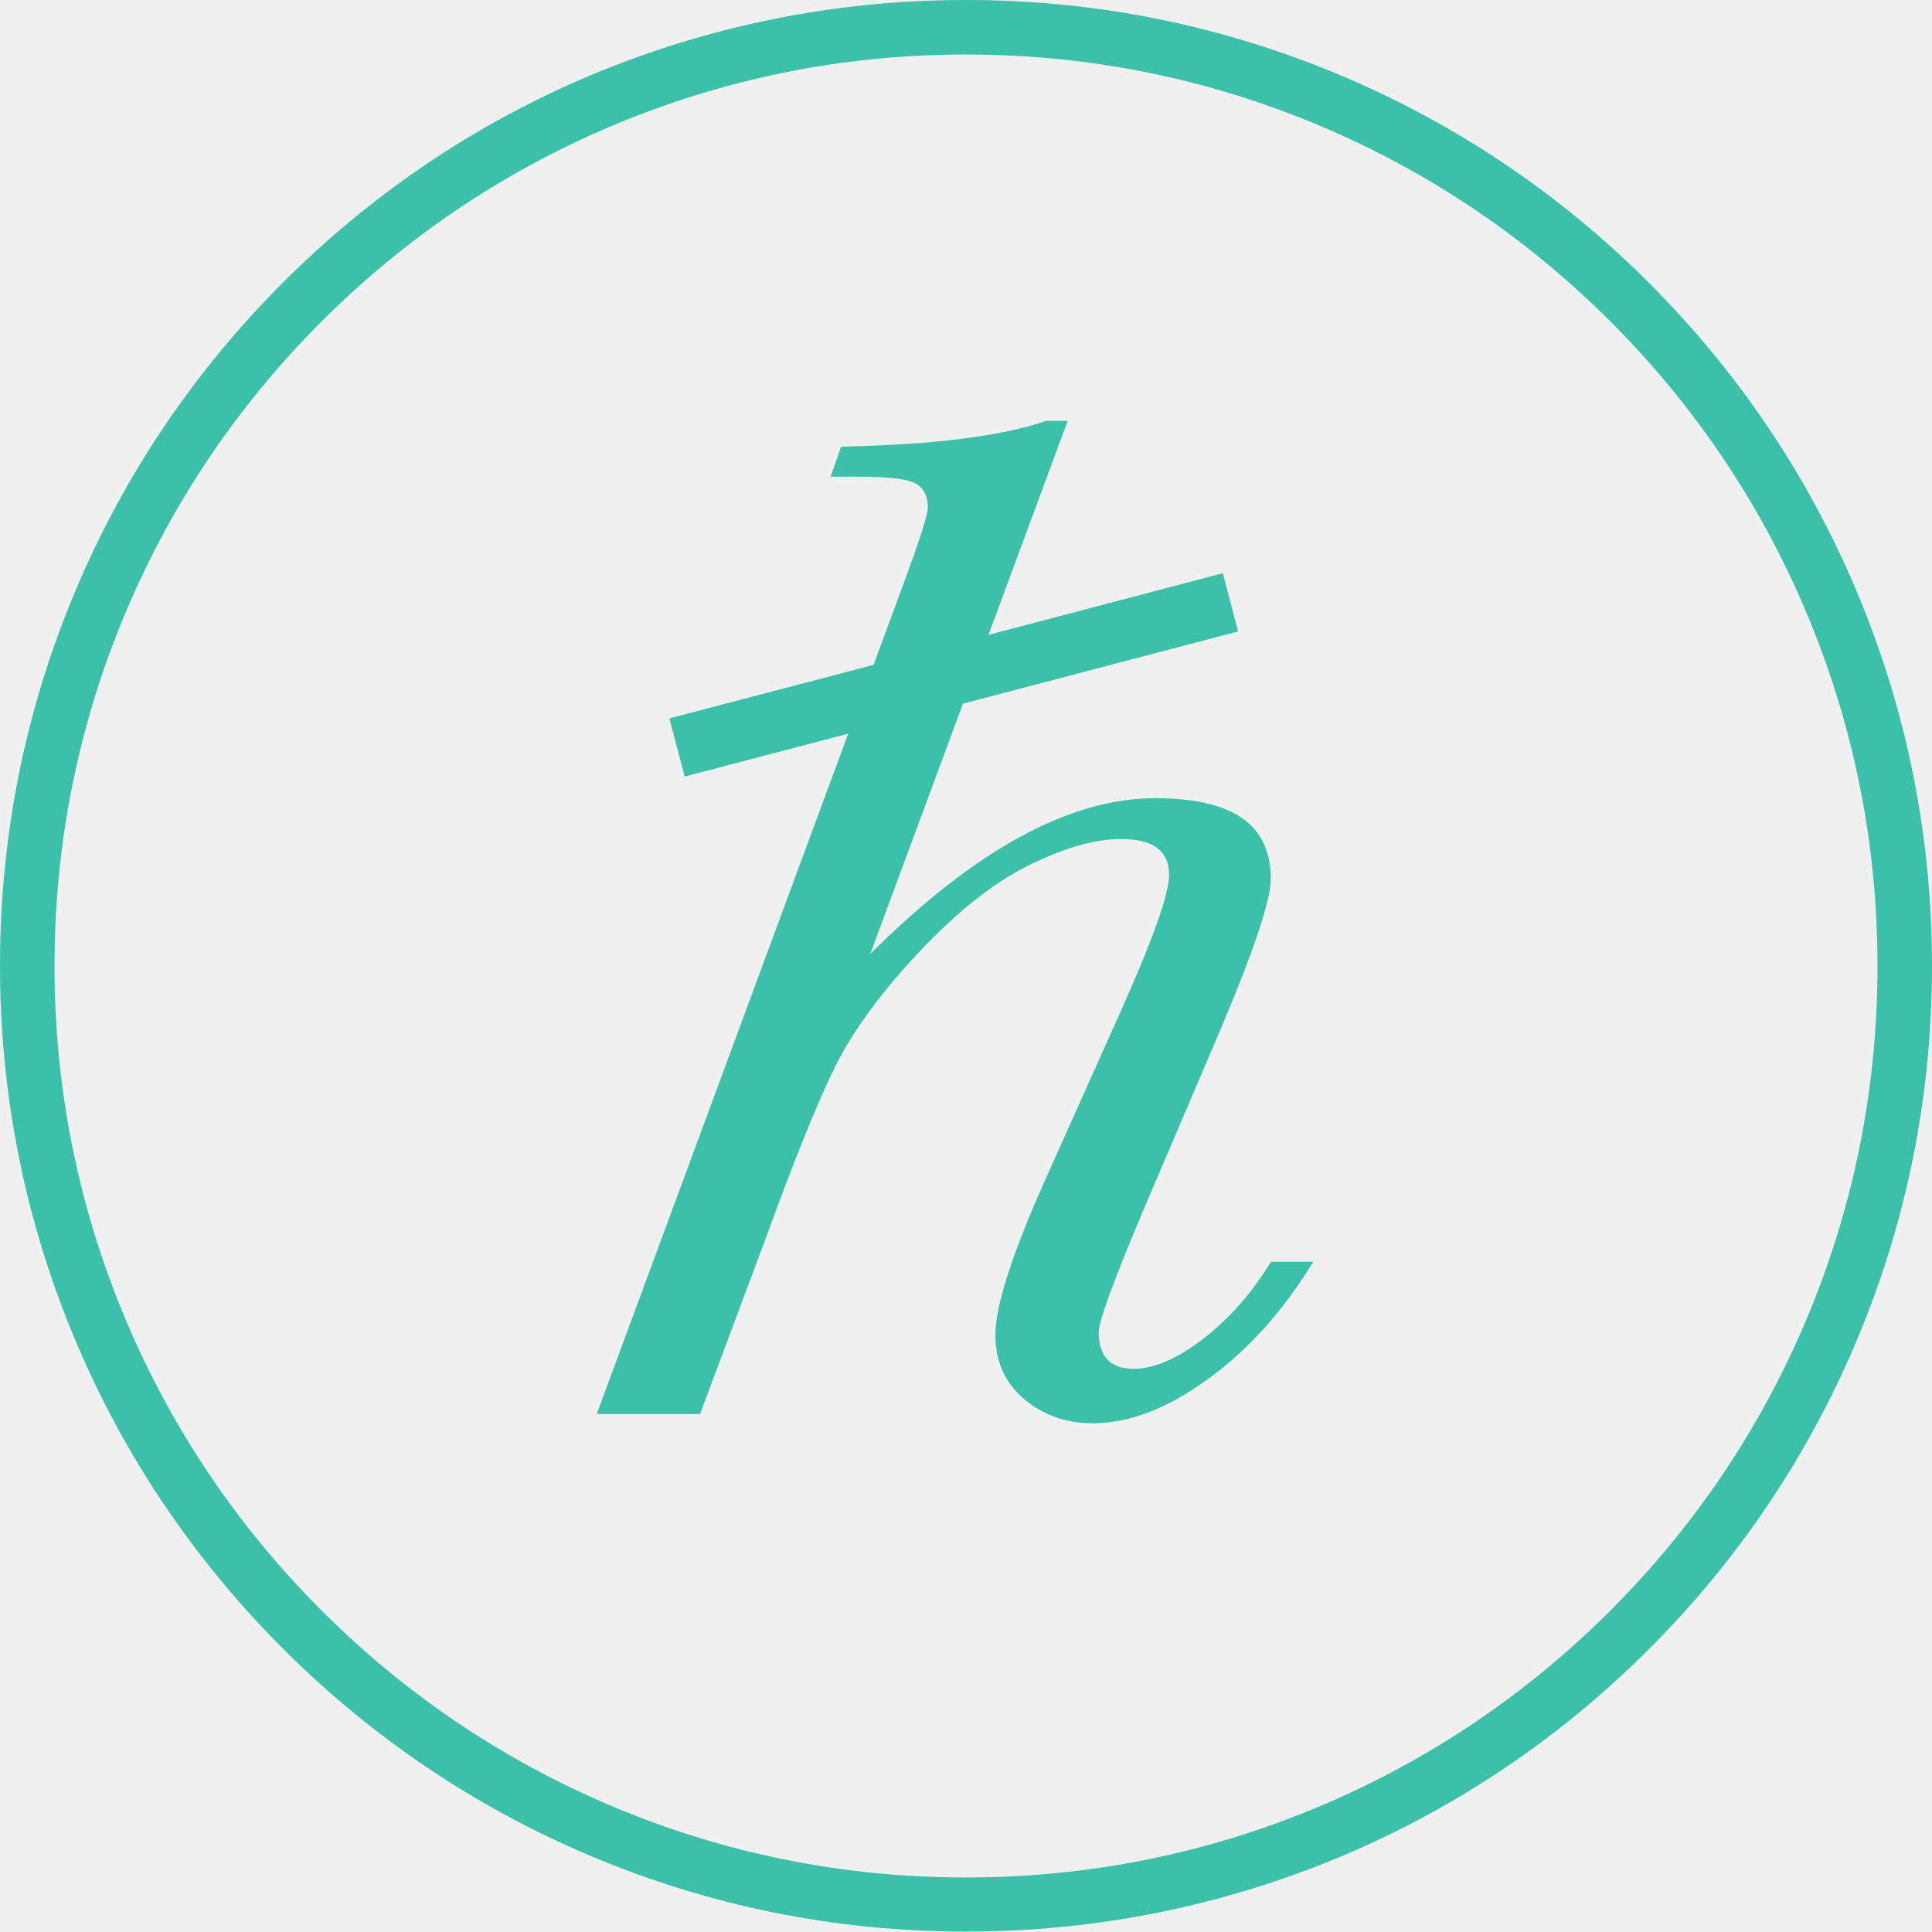
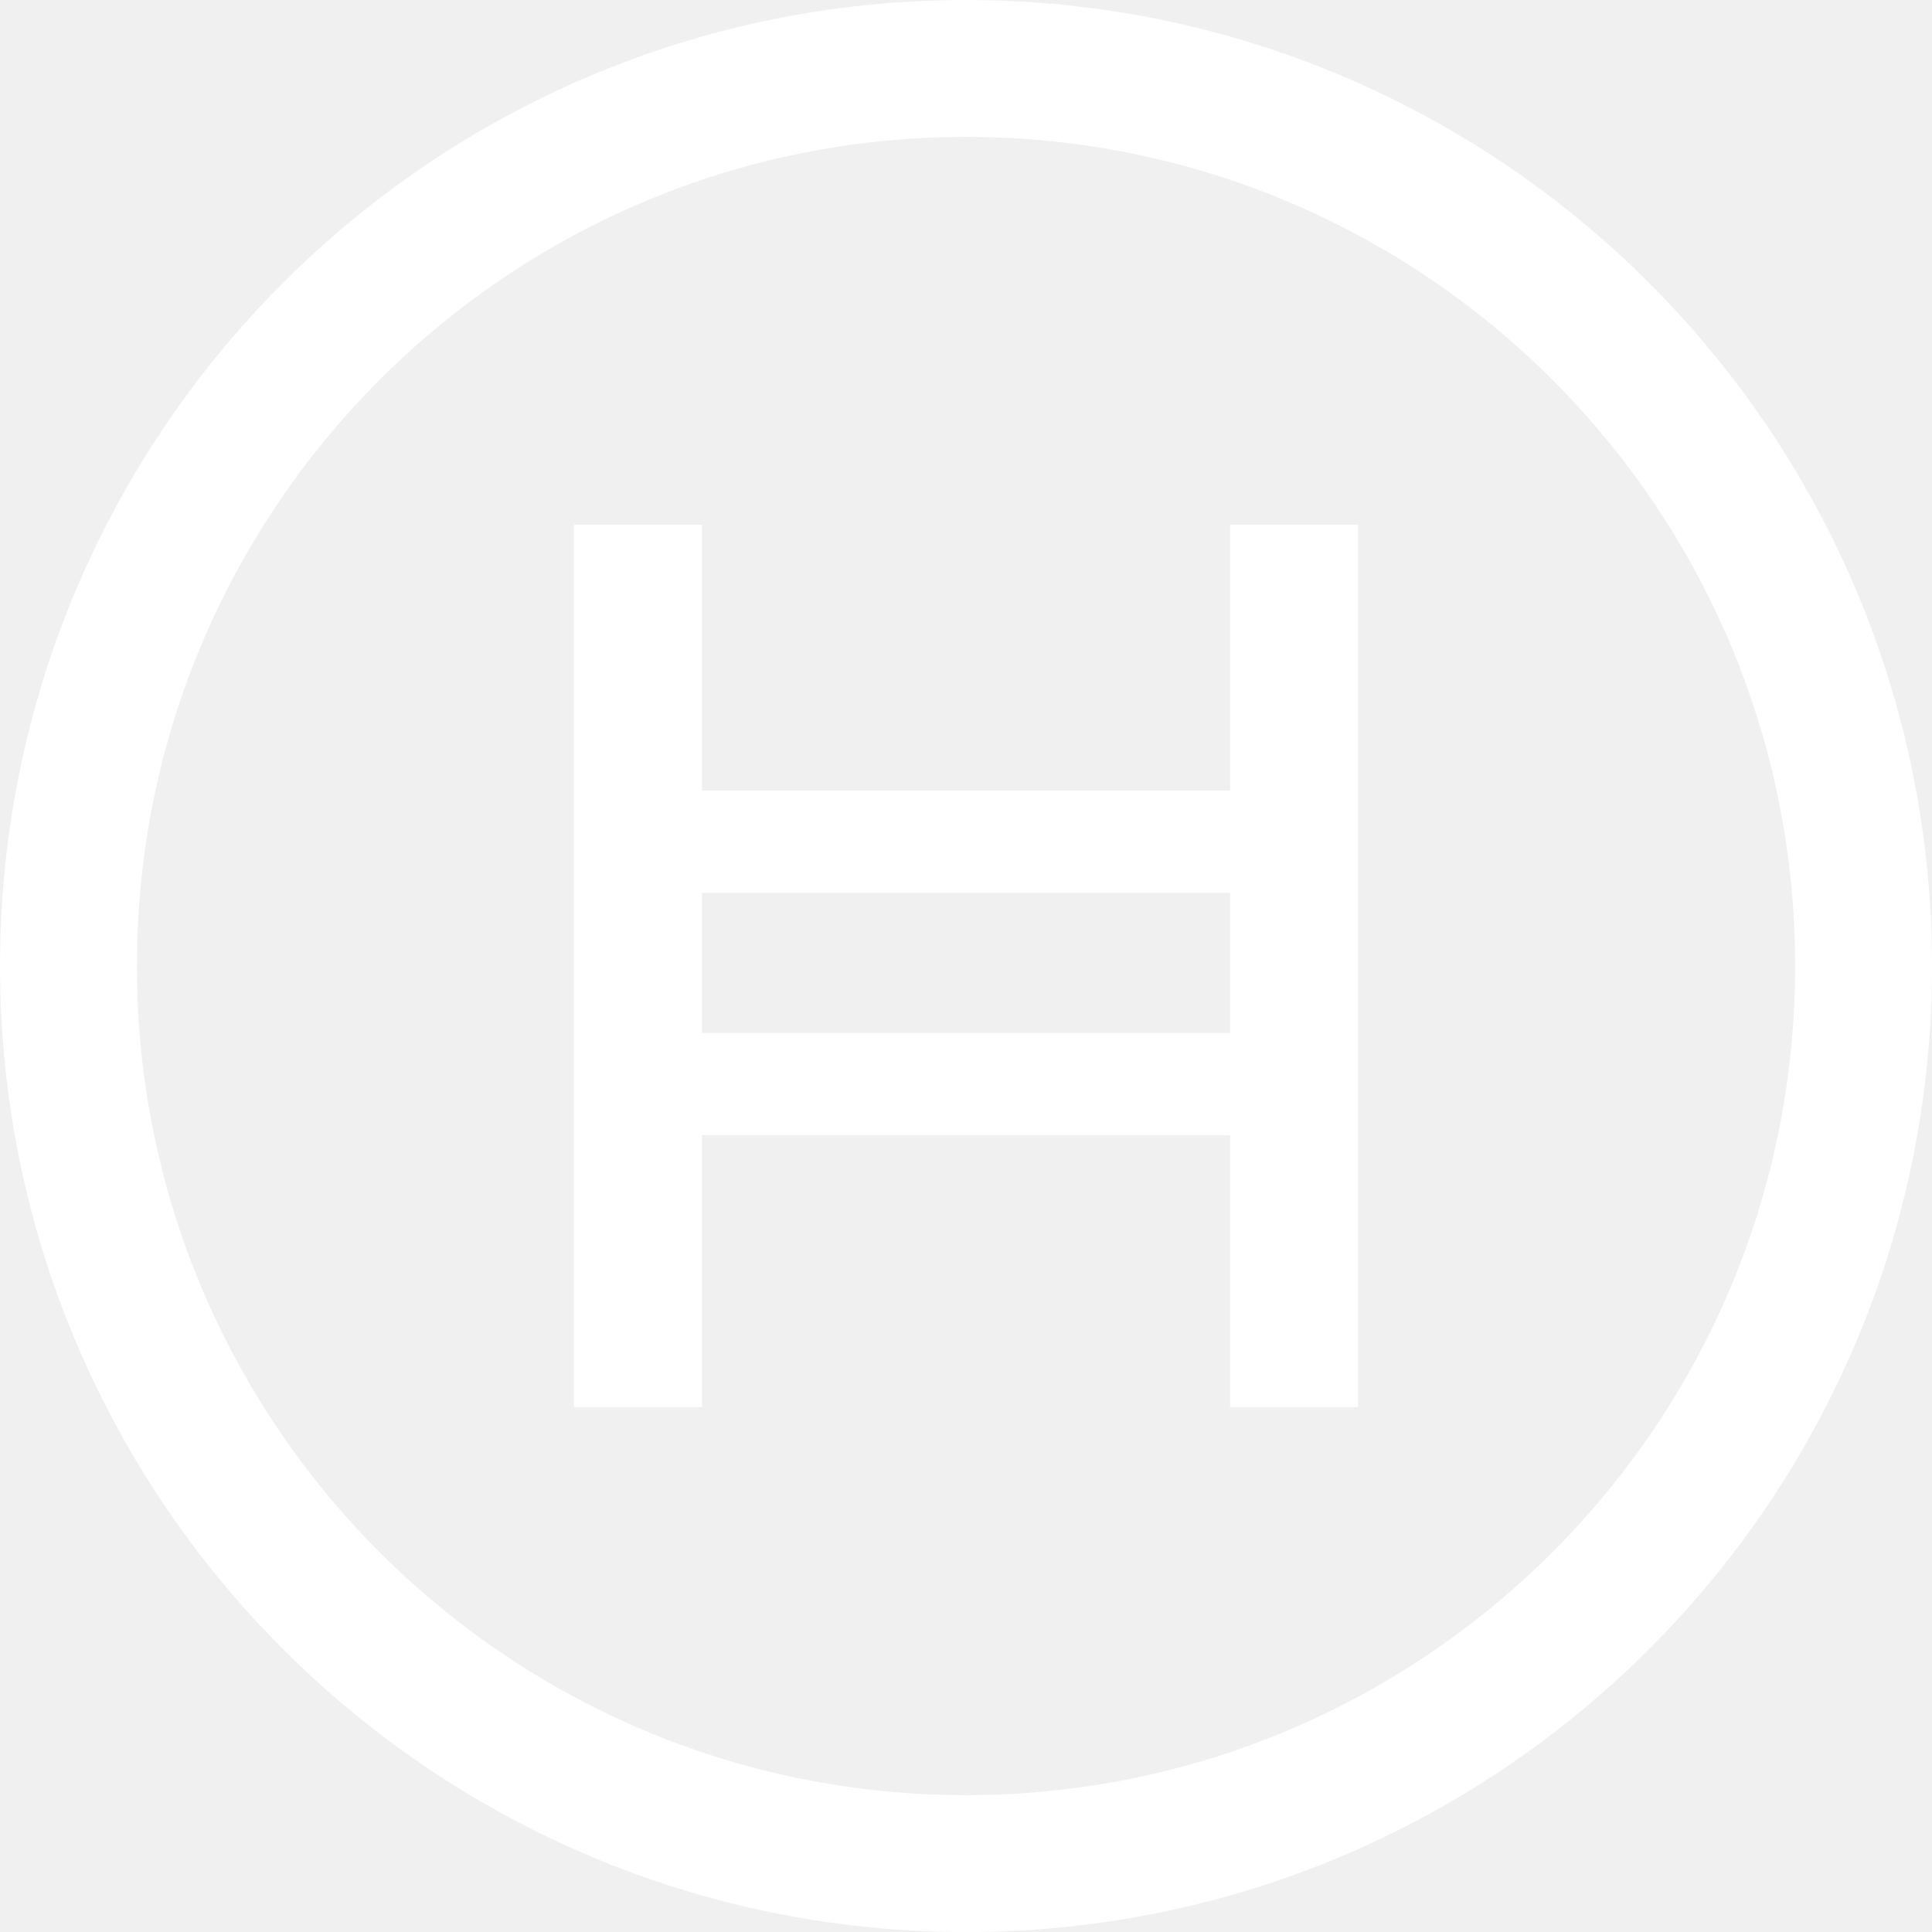
- <svg xmlns="http://www.w3.org/2000/svg" width="250.402mm" height="250.349mm" viewBox="0 0 250.402 250.349" version="1.1" id="svg8">
-   <defs id="defs2" />
-   <g id="layer1" transform="translate(19.3675,6.579135)">
-     <g id="g3999" transform="matrix(0.2645833,0,0,0.2645833,-27.25208,-14.56955)">
-       <path id="path3986" d="m 652.4,648.3 c -9.1,14.9 -20,27.4 -32.8,37.4 -12.8,10 -24.3,15 -34.5,15 -5.7,0 -9.9,-1.5 -12.8,-4.5 -2.8,-3 -4.3,-7.5 -4.3,-13.3 0,-5.4 7.2,-25.2 21.7,-59.5 l 37.5,-87.8 c 16.7,-39.4 25.1,-64.4 25.1,-74.9 0,-13.3 -4.7,-23.2 -14,-29.7 -9.4,-6.5 -23.6,-9.8 -42.6,-9.8 -42,0 -88.5,25.4 -139.6,76.3 L 501.5,374.9 636.3,339.5 628.8,311 514,341.2 552.8,236.4 h -10.6 c -21.9,7.5 -55.3,11.7 -100.4,12.6 l -5.1,14.7 h 13.6 c 15,0 24.5,1.2 28.3,3.5 3.8,2.3 5.7,6.2 5.7,11.5 0,3.7 -4.3,17 -12.8,39.9 l -13.8,37.3 -100,26.2 7.5,28.5 80.1,-21 -123.2,333.3 h 50.6 L 405,636.5 c 13.9,-38.3 25.2,-66.1 33.8,-83.6 8.7,-17.5 22.3,-36.2 41.1,-56.2 18.7,-19.9 36.7,-34.2 54,-42.7 17.3,-8.5 32.3,-12.8 45.1,-12.8 7.9,0 13.8,1.5 17.7,4.4 3.8,2.9 5.8,7.3 5.8,13.1 0,9.6 -8.4,32.9 -25.1,70 l -36.2,80.8 c -15.9,35.7 -23.8,60.6 -23.8,74.5 0,13.1 4.7,23.6 14,31.5 9.4,7.9 20.6,11.9 33.6,11.9 17.9,0 36.7,-7.2 56.6,-21.7 19.9,-14.5 37,-33.6 51.5,-57.4 z" style="stroke:none;stroke-opacity:1;fill:#3bc1aa;fill-opacity:1" />
-       <path id="path3988" d="M 503,976.4 C 439.1,976.4 377.2,963.9 318.8,939.2 262.5,915.4 211.9,881.3 168.4,837.8 125,794.4 90.8,743.8 67,687.4 42.3,629.1 29.8,567.1 29.8,503.2 29.8,439.3 42.3,377.4 67,319 90.8,262.7 124.9,212.1 168.4,168.6 211.8,125.2 262.4,91 318.8,67.2 c 58.4,-24.5 120.3,-37 184.2,-37 63.9,0 125.8,12.5 184.2,37.2 56.3,23.8 106.9,57.9 150.4,101.4 43.4,43.4 77.6,94 101.4,150.4 24.7,58.3 37.2,120.3 37.2,184.2 0,63.9 -12.5,125.8 -37.2,184.2 -23.8,56.3 -57.9,106.9 -101.4,150.4 -43.4,43.4 -94,77.6 -150.4,101.4 -58.4,24.5 -120.4,37 -184.2,37 m 0,-919.5 c -60.3,0 -118.7,11.8 -173.8,35.1 -53.2,22.5 -100.9,54.7 -141.9,95.7 -41,41 -73.2,88.7 -95.7,141.9 -23.3,55 -35.1,113.5 -35.1,173.8 0,60.3 11.8,118.7 35.1,173.8 22.5,53.2 54.7,100.9 95.7,141.9 41,41 88.7,73.2 141.9,95.7 55,23.3 113.5,35.1 173.8,35.1 60.3,0 118.7,-11.8 173.8,-35.1 53.2,-22.5 100.9,-54.7 141.9,-95.7 41,-41 73.2,-88.7 95.7,-141.9 23.3,-55 35.1,-113.5 35.1,-173.8 0,-60.3 -11.8,-118.7 -35.1,-173.8 C 891.9,276.4 859.7,228.7 818.7,187.7 777.7,146.7 730,114.5 676.8,92 621.7,68.7 563.3,56.9 503,56.9" style="fill:#3bc1aa;fill-opacity:1" />
-     </g>
-   </g>
+ <svg xmlns="http://www.w3.org/2000/svg" width="60" height="60" version="1.1" id="svg6" style="fill:none">
+   <defs id="defs10" />
+   <path d="m 2.126,30.001 c 0,15.396 12.479,27.874 27.872,27.874 15.4,0 27.877,-12.478 27.877,-27.874 0,-15.396 -12.476,-27.875 -27.877,-27.875 -15.392,0 -27.872,12.479 -27.872,27.875 z" id="path2" style="clip-rule:evenodd;fill:none;fill-rule:evenodd;stroke:#ffffff;stroke-width:4.251;stroke-miterlimit:4;stroke-dasharray:none;stroke-opacity:1" />
+   <path d="M 21.802,32.081 H 38.202 V 27.726 H 21.802 v 4.358 z M 38.202,24.555 H 21.802 v -8.257 h -3.975 v 27.405 h 3.975 V 35.255 H 38.202 v 8.448 h 3.972 V 16.298 H 38.202 Z" id="path4" style="clip-rule:evenodd;fill:#ffffff;fill-opacity:1;fill-rule:evenodd;stroke-width:1.869" />
</svg>
